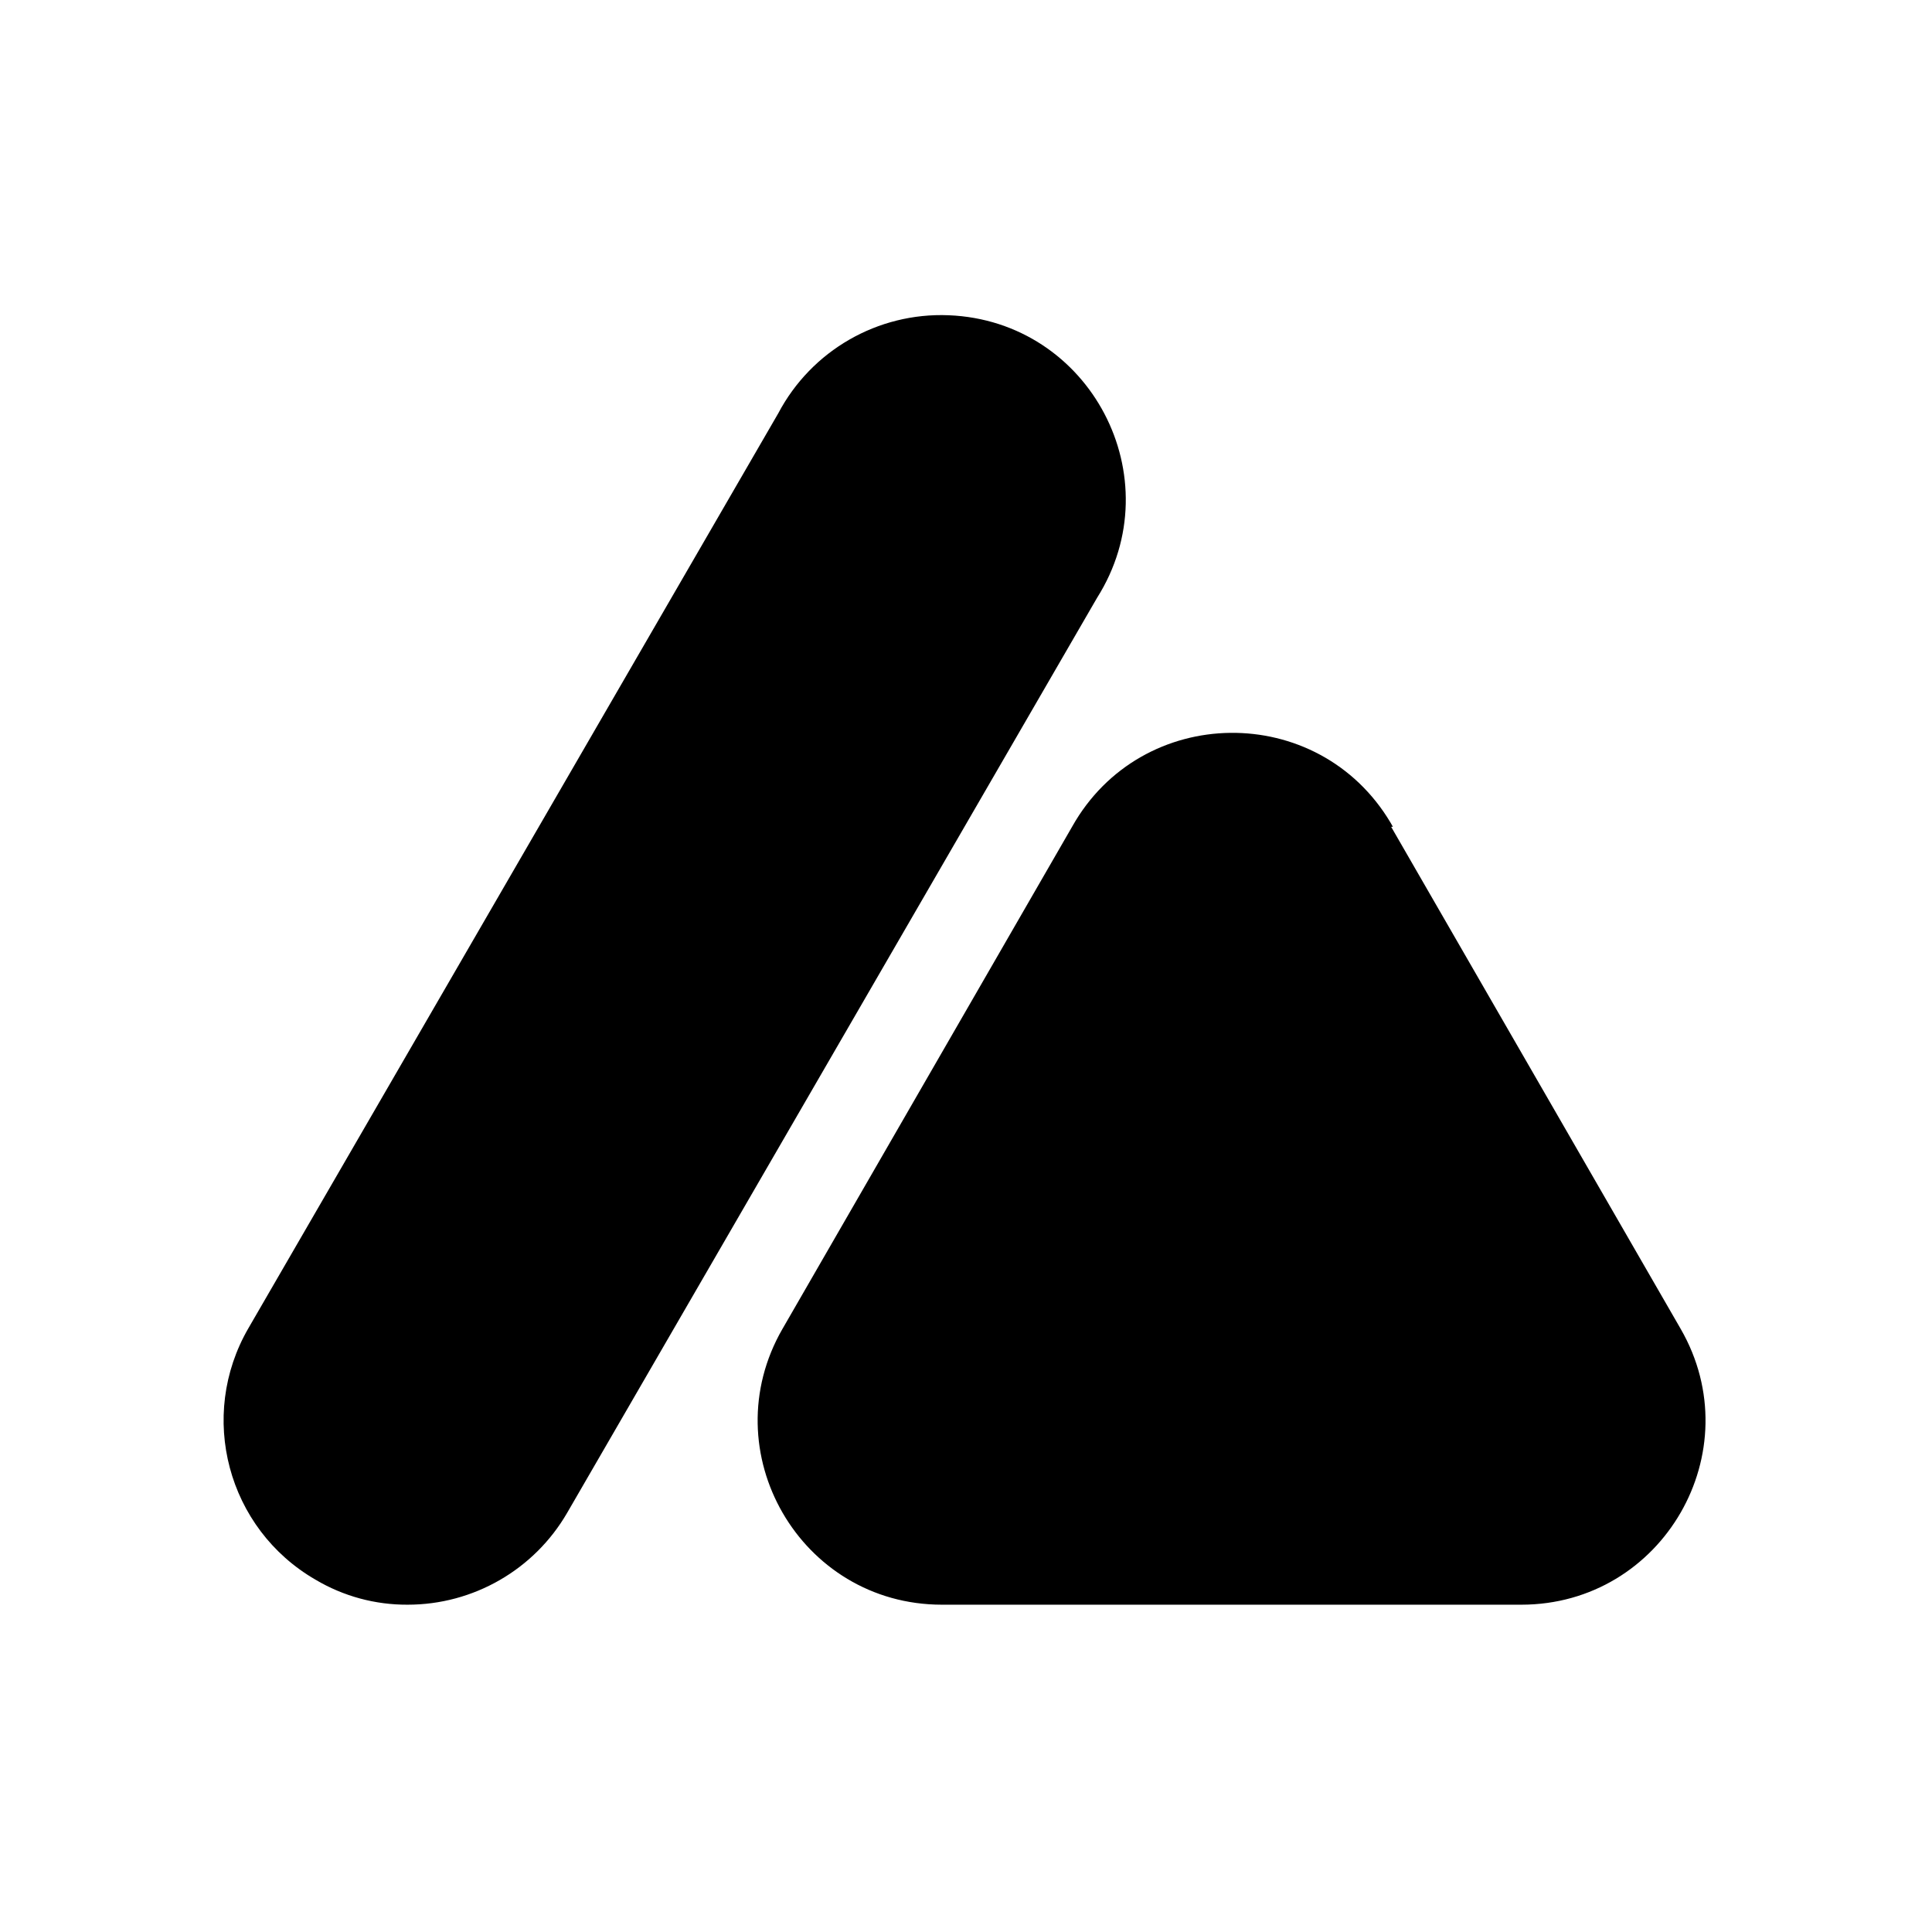
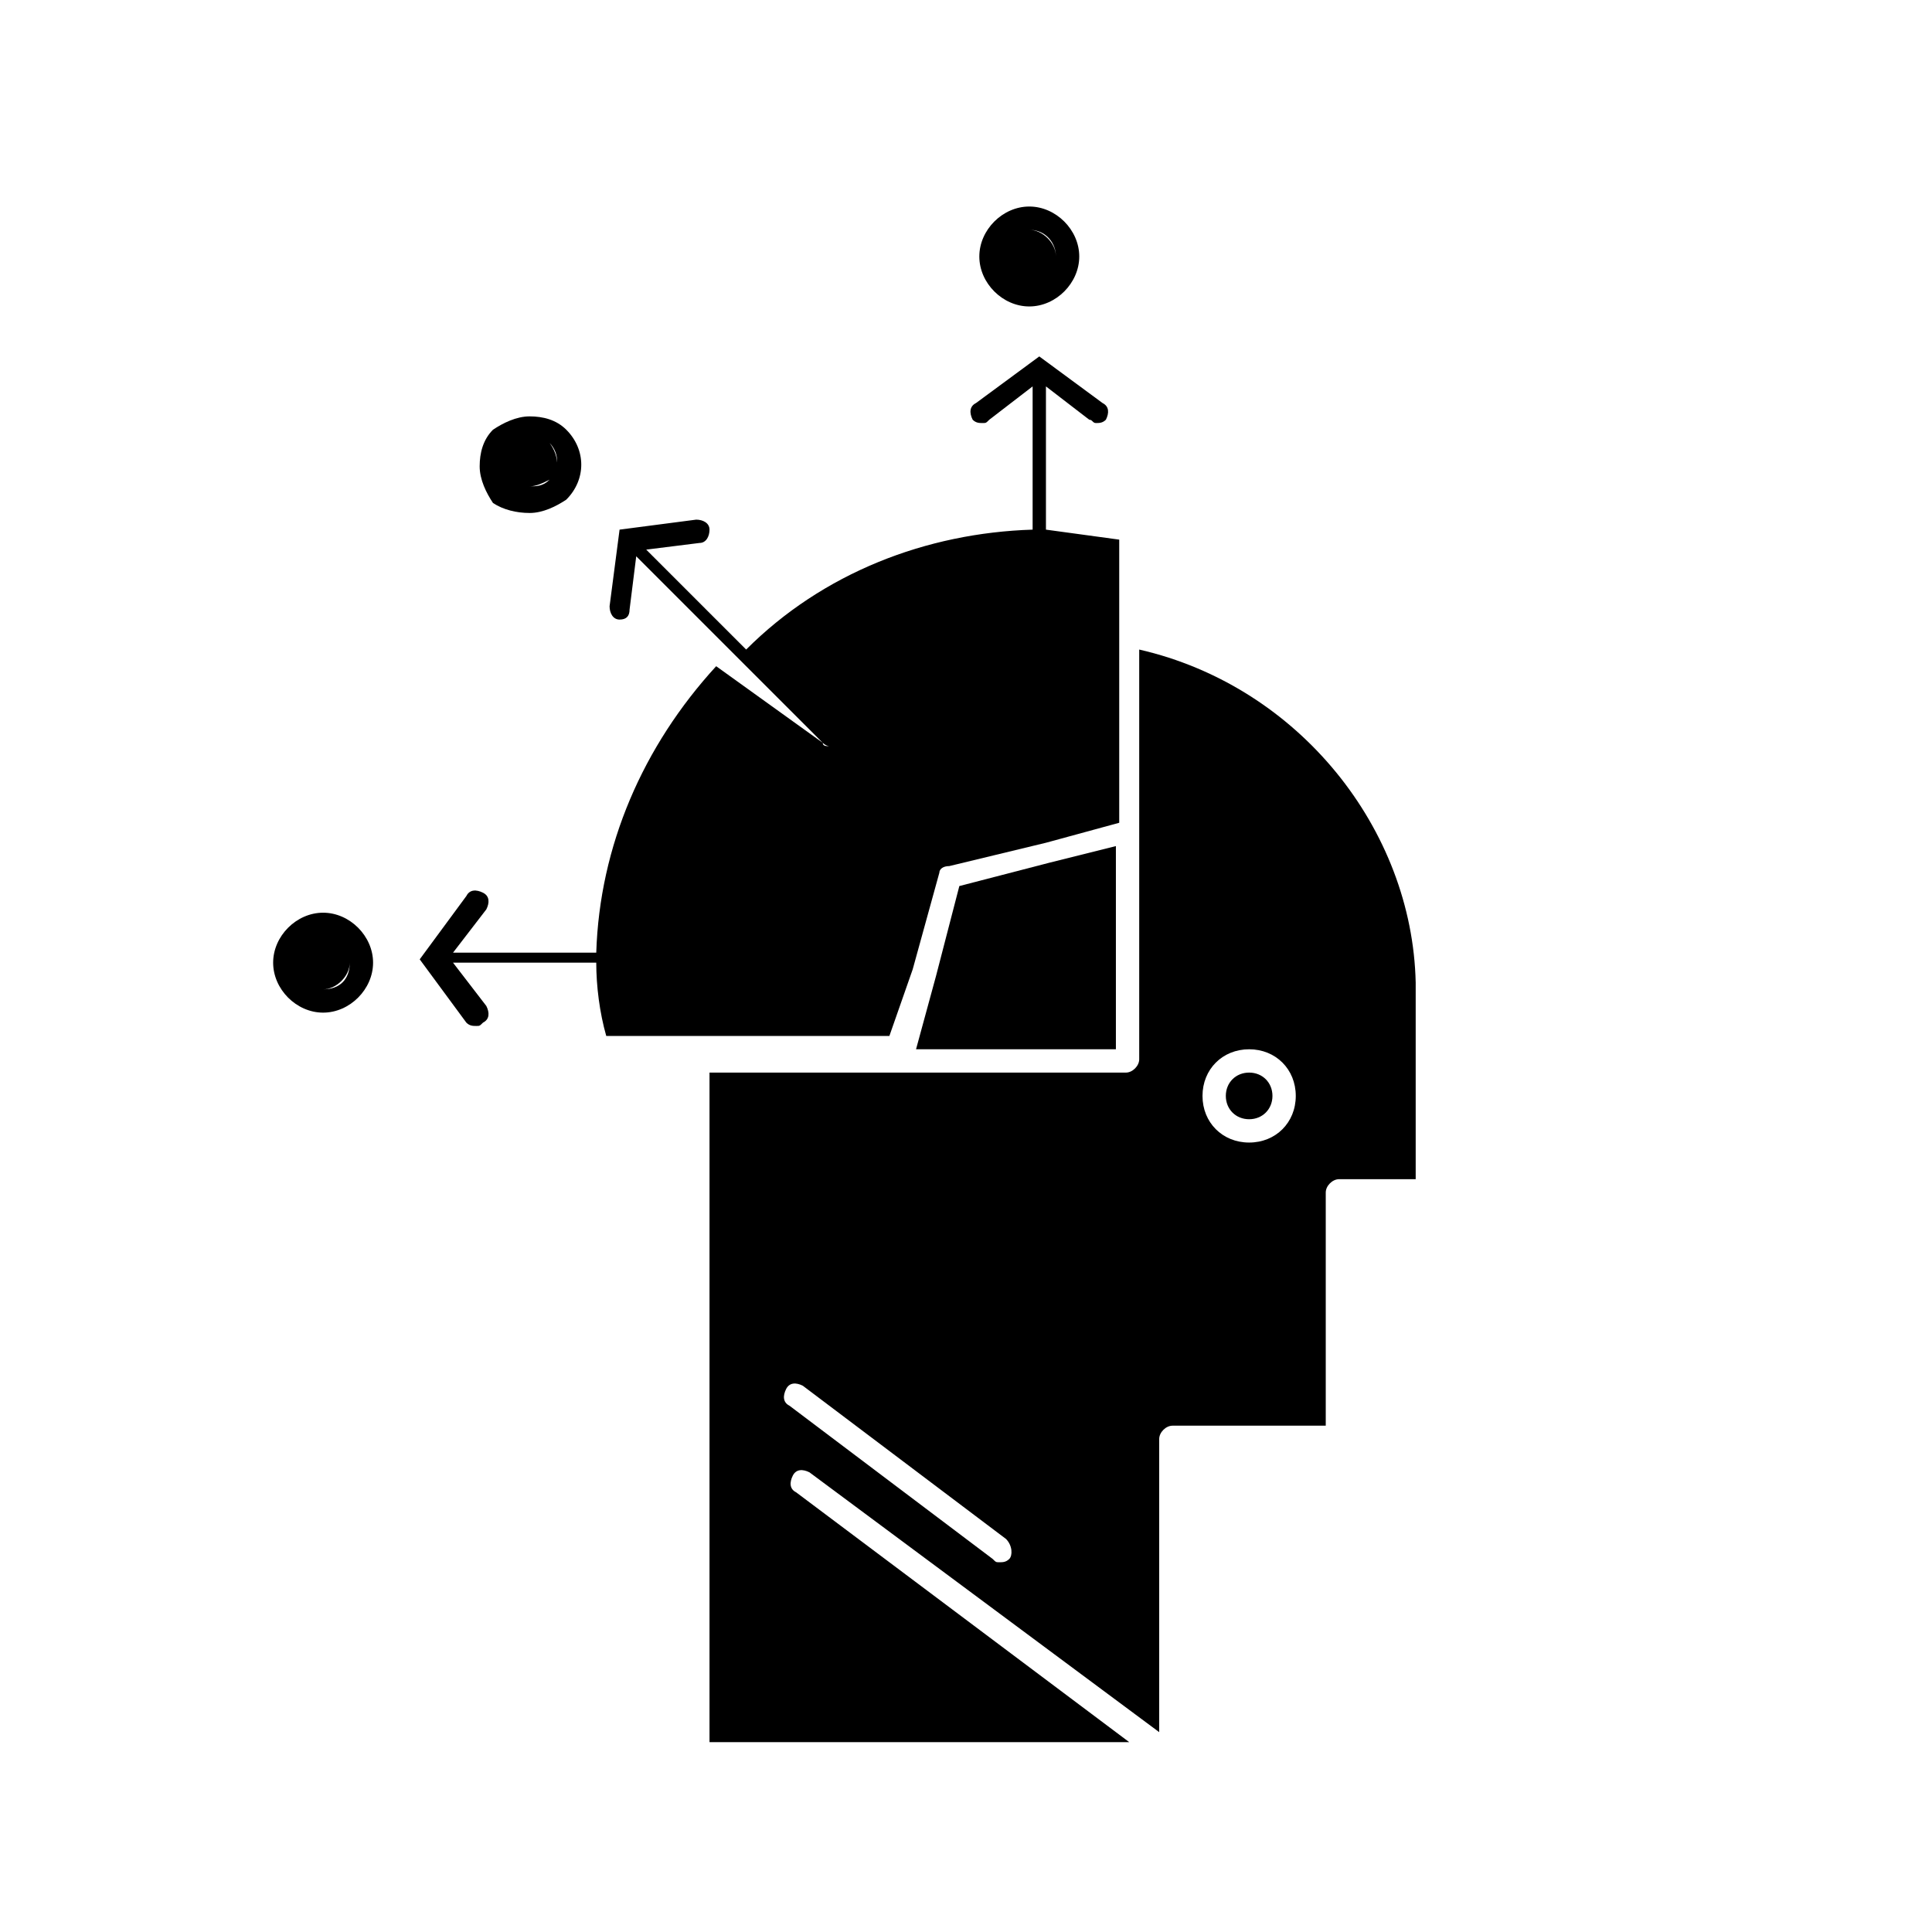
- <svg xmlns="http://www.w3.org/2000/svg" viewBox="0 0 58 58">
+ <svg xmlns="http://www.w3.org/2000/svg" version="1.1" id="Layer_1" x="0px" y="0px" viewBox="0 0 58 58" style="enable-background:new 0 0 58 58;" xml:space="preserve">
+   <style type="text/css">
+ 	.st0{fill:#FFFFFF;}
+ </style>
  <g transform="">
-     <rect width="58" height="58" style="fill: rgb(255, 255, 255); transform-origin: 0px 0px;" />
-     <path fill="#000" d="M 41.763 24.821 L 50.453 39.89 C 52.579 43.572 49.921 48.174 45.67 48.174 C 45.67 48.174 45.669 48.174 45.669 48.174 L 28.277 48.174 C 24.026 48.175 21.368 43.574 23.492 39.891 C 23.493 39.891 23.493 39.89 23.493 39.89 L 32.184 24.821 C 34.264 21.113 39.578 21.048 41.749 24.703 C 41.771 24.743 41.794 24.781 41.816 24.821 M 17.029 45.412 L 32.933 17.95 C 35.209 14.349 32.735 9.635 28.479 9.464 C 26.35 9.378 24.361 10.522 23.365 12.406 L 7.461 39.868 C 5.926 42.51 6.827 45.896 9.473 47.424 C 10.309 47.92 11.263 48.179 12.234 48.174 C 14.211 48.176 16.039 47.123 17.029 45.412" style="" />
+     <rect y="0" class="st0" width="58" height="58" />
+     <g id="A_-_111_x2C__user_x2C__man_x2C__mind_programming_x2C__art">
+       <g>
+         <polygon points="28.1,29.3 27.5,31.5 33.5,31.5 33.5,25.4 31.5,25.9 28.8,26.6    " />
+         <path d="M27.4,29.1l0.8-2.9c0-0.1,0.1-0.2,0.3-0.2l2.9-0.7l2.2-0.6v-5.6v-2.9c-0.7-0.1-1.5-0.2-2.2-0.3v-4.3l1.3,1     c0.1,0,0.1,0.1,0.2,0.1c0.1,0,0.2,0,0.3-0.1c0.1-0.2,0.1-0.4-0.1-0.5l-1.9-1.4c0,0,0,0,0,0c0,0,0,0,0,0c0,0,0,0,0,0c0,0,0,0,0,0     c0,0,0,0,0,0c0,0,0,0,0,0c0,0,0,0,0,0c0,0,0,0,0,0c0,0,0,0,0,0c0,0,0,0,0,0c0,0,0,0,0,0s0,0,0,0c0,0,0,0,0,0c0,0,0,0,0,0     c0,0,0,0,0,0c0,0,0,0,0,0c0,0,0,0,0,0c0,0,0,0,0,0c0,0,0,0,0,0c0,0,0,0,0,0c0,0,0,0,0,0c0,0,0,0,0,0l-1.9,1.4     c-0.2,0.1-0.2,0.3-0.1,0.5c0.1,0.1,0.2,0.1,0.3,0.1c0.1,0,0.1,0,0.2-0.1l1.3-1v8c0,0.2,0.2,0.4,0.4,0.4h0c-0.2,0-0.4-0.2-0.4-0.4     v-3.7c-3.2,0.1-6.3,1.3-8.6,3.6l-3-3l1.6-0.2c0.2,0,0.3-0.2,0.3-0.4c0-0.2-0.2-0.3-0.4-0.3l-2.3,0.3c0,0,0,0,0,0c0,0,0,0,0,0     c0,0,0,0,0,0c0,0,0,0,0,0c0,0,0,0,0,0c0,0,0,0,0,0c0,0,0,0,0,0c0,0,0,0,0,0c0,0,0,0,0,0c0,0,0,0,0,0c0,0,0,0,0,0c0,0,0,0,0,0     c0,0,0,0,0,0c0,0,0,0,0,0c0,0,0,0,0,0c0,0,0,0,0,0c0,0,0,0,0,0c0,0,0,0,0,0c0,0,0,0,0,0c0,0,0,0,0,0c0,0,0,0,0,0c0,0,0,0,0,0     l-0.3,2.3c0,0.2,0.1,0.4,0.3,0.4c0,0,0,0,0,0c0.2,0,0.3-0.1,0.3-0.3l0.2-1.6l5.6,5.6c0.1,0.1,0.2,0.1,0.2,0.1h0     c-0.1,0-0.2,0-0.2-0.1L21.5,20c-2.2,2.4-3.5,5.4-3.6,8.6h-4.3l1-1.3c0.1-0.2,0.1-0.4-0.1-0.5c-0.2-0.1-0.4-0.1-0.5,0.1l-1.4,1.9     c0,0,0,0,0,0c0,0,0,0,0,0c0,0,0,0,0,0c0,0,0,0,0,0c0,0,0,0,0,0c0,0,0,0,0,0c0,0,0,0,0,0c0,0,0,0,0,0c0,0,0,0,0,0c0,0,0,0,0,0     c0,0,0,0,0,0c0,0,0,0,0,0c0,0,0,0,0,0c0,0,0,0,0,0c0,0,0,0,0,0c0,0,0,0,0,0c0,0,0,0,0,0c0,0,0,0,0,0c0,0,0,0,0,0c0,0,0,0,0,0     c0,0,0,0,0,0c0,0,0,0,0,0l1.4,1.9c0.1,0.1,0.2,0.1,0.3,0.1c0.1,0,0.1,0,0.2-0.1c0.2-0.1,0.2-0.3,0.1-0.5l-1-1.3h4.3     c0,0.7,0.1,1.5,0.3,2.2h2.7h5.8L27.4,29.1z" />
+         <path d="M34.2,19.5v5.4v6.9c0,0.2-0.2,0.4-0.4,0.4H27h-5.7v20.1h12.6l-10-7.5c-0.2-0.1-0.2-0.3-0.1-0.5c0.1-0.2,0.3-0.2,0.5-0.1     l10.5,7.8v-8.8c0-0.2,0.2-0.4,0.4-0.4h4.6v-7c0-0.2,0.2-0.4,0.4-0.4h2.3v-5.9C42.4,24.9,39,20.6,34.2,19.5z M30.3,46.8     c-0.1,0.1-0.2,0.1-0.3,0.1c-0.1,0-0.1,0-0.2-0.1l-6.1-4.6c-0.2-0.1-0.2-0.3-0.1-0.5c0.1-0.2,0.3-0.2,0.5-0.1l6.1,4.6     C30.4,46.4,30.4,46.7,30.3,46.8z M37.5,34.3c-0.8,0-1.4-0.6-1.4-1.4c0-0.8,0.6-1.4,1.4-1.4c0.8,0,1.4,0.6,1.4,1.4     C38.9,33.7,38.3,34.3,37.5,34.3z" />
+         <path d="M37.5,32.2c-0.4,0-0.7,0.3-0.7,0.7c0,0.4,0.3,0.7,0.7,0.7c0.4,0,0.7-0.3,0.7-0.7C38.2,32.5,37.9,32.2,37.5,32.2z" />
+         <path d="M9.7,27.4c-0.8,0-1.5,0.7-1.5,1.5c0,0.8,0.7,1.5,1.5,1.5c0.8,0,1.5-0.7,1.5-1.5C11.2,28.1,10.5,27.4,9.7,27.4z M9.7,29.7     L9.7,29.7c0.4,0,0.8-0.4,0.8-0.8c0-0.4-0.4-0.8-0.8-0.8h0c0.4,0,0.8,0.4,0.8,0.8C10.5,29.4,10.2,29.7,9.7,29.7z" />
+         <path d="M15.9,15.4c0.4,0,0.8-0.2,1.1-0.4c0.6-0.6,0.6-1.5,0-2.1c-0.3-0.3-0.7-0.4-1.1-0.4c-0.4,0-0.8,0.2-1.1,0.4     c-0.3,0.3-0.4,0.7-0.4,1.1c0,0.4,0.2,0.8,0.4,1.1C15.1,15.3,15.5,15.4,15.9,15.4z M16.5,13.3c0.3,0.3,0.3,0.8,0,1.1     c-0.2,0.2-0.4,0.2-0.6,0.2h0c0.2,0,0.4-0.1,0.6-0.2C16.8,14.2,16.8,13.7,16.5,13.3c-0.2-0.2-0.4-0.2-0.6-0.2h0     C16.1,13.1,16.3,13.2,16.5,13.3z" />
+         <path d="M30.9,9.2c0.8,0,1.5-0.7,1.5-1.5s-0.7-1.5-1.5-1.5s-1.5,0.7-1.5,1.5C29.4,8.5,30.1,9.2,30.9,9.2z M31.7,7.7     c0,0.4-0.4,0.8-0.8,0.8h0C31.4,8.5,31.7,8.1,31.7,7.7c0-0.4-0.4-0.8-0.8-0.8h0C31.4,6.9,31.7,7.3,31.7,7.7z" />
+       </g>
+     </g>
  </g>
</svg>
